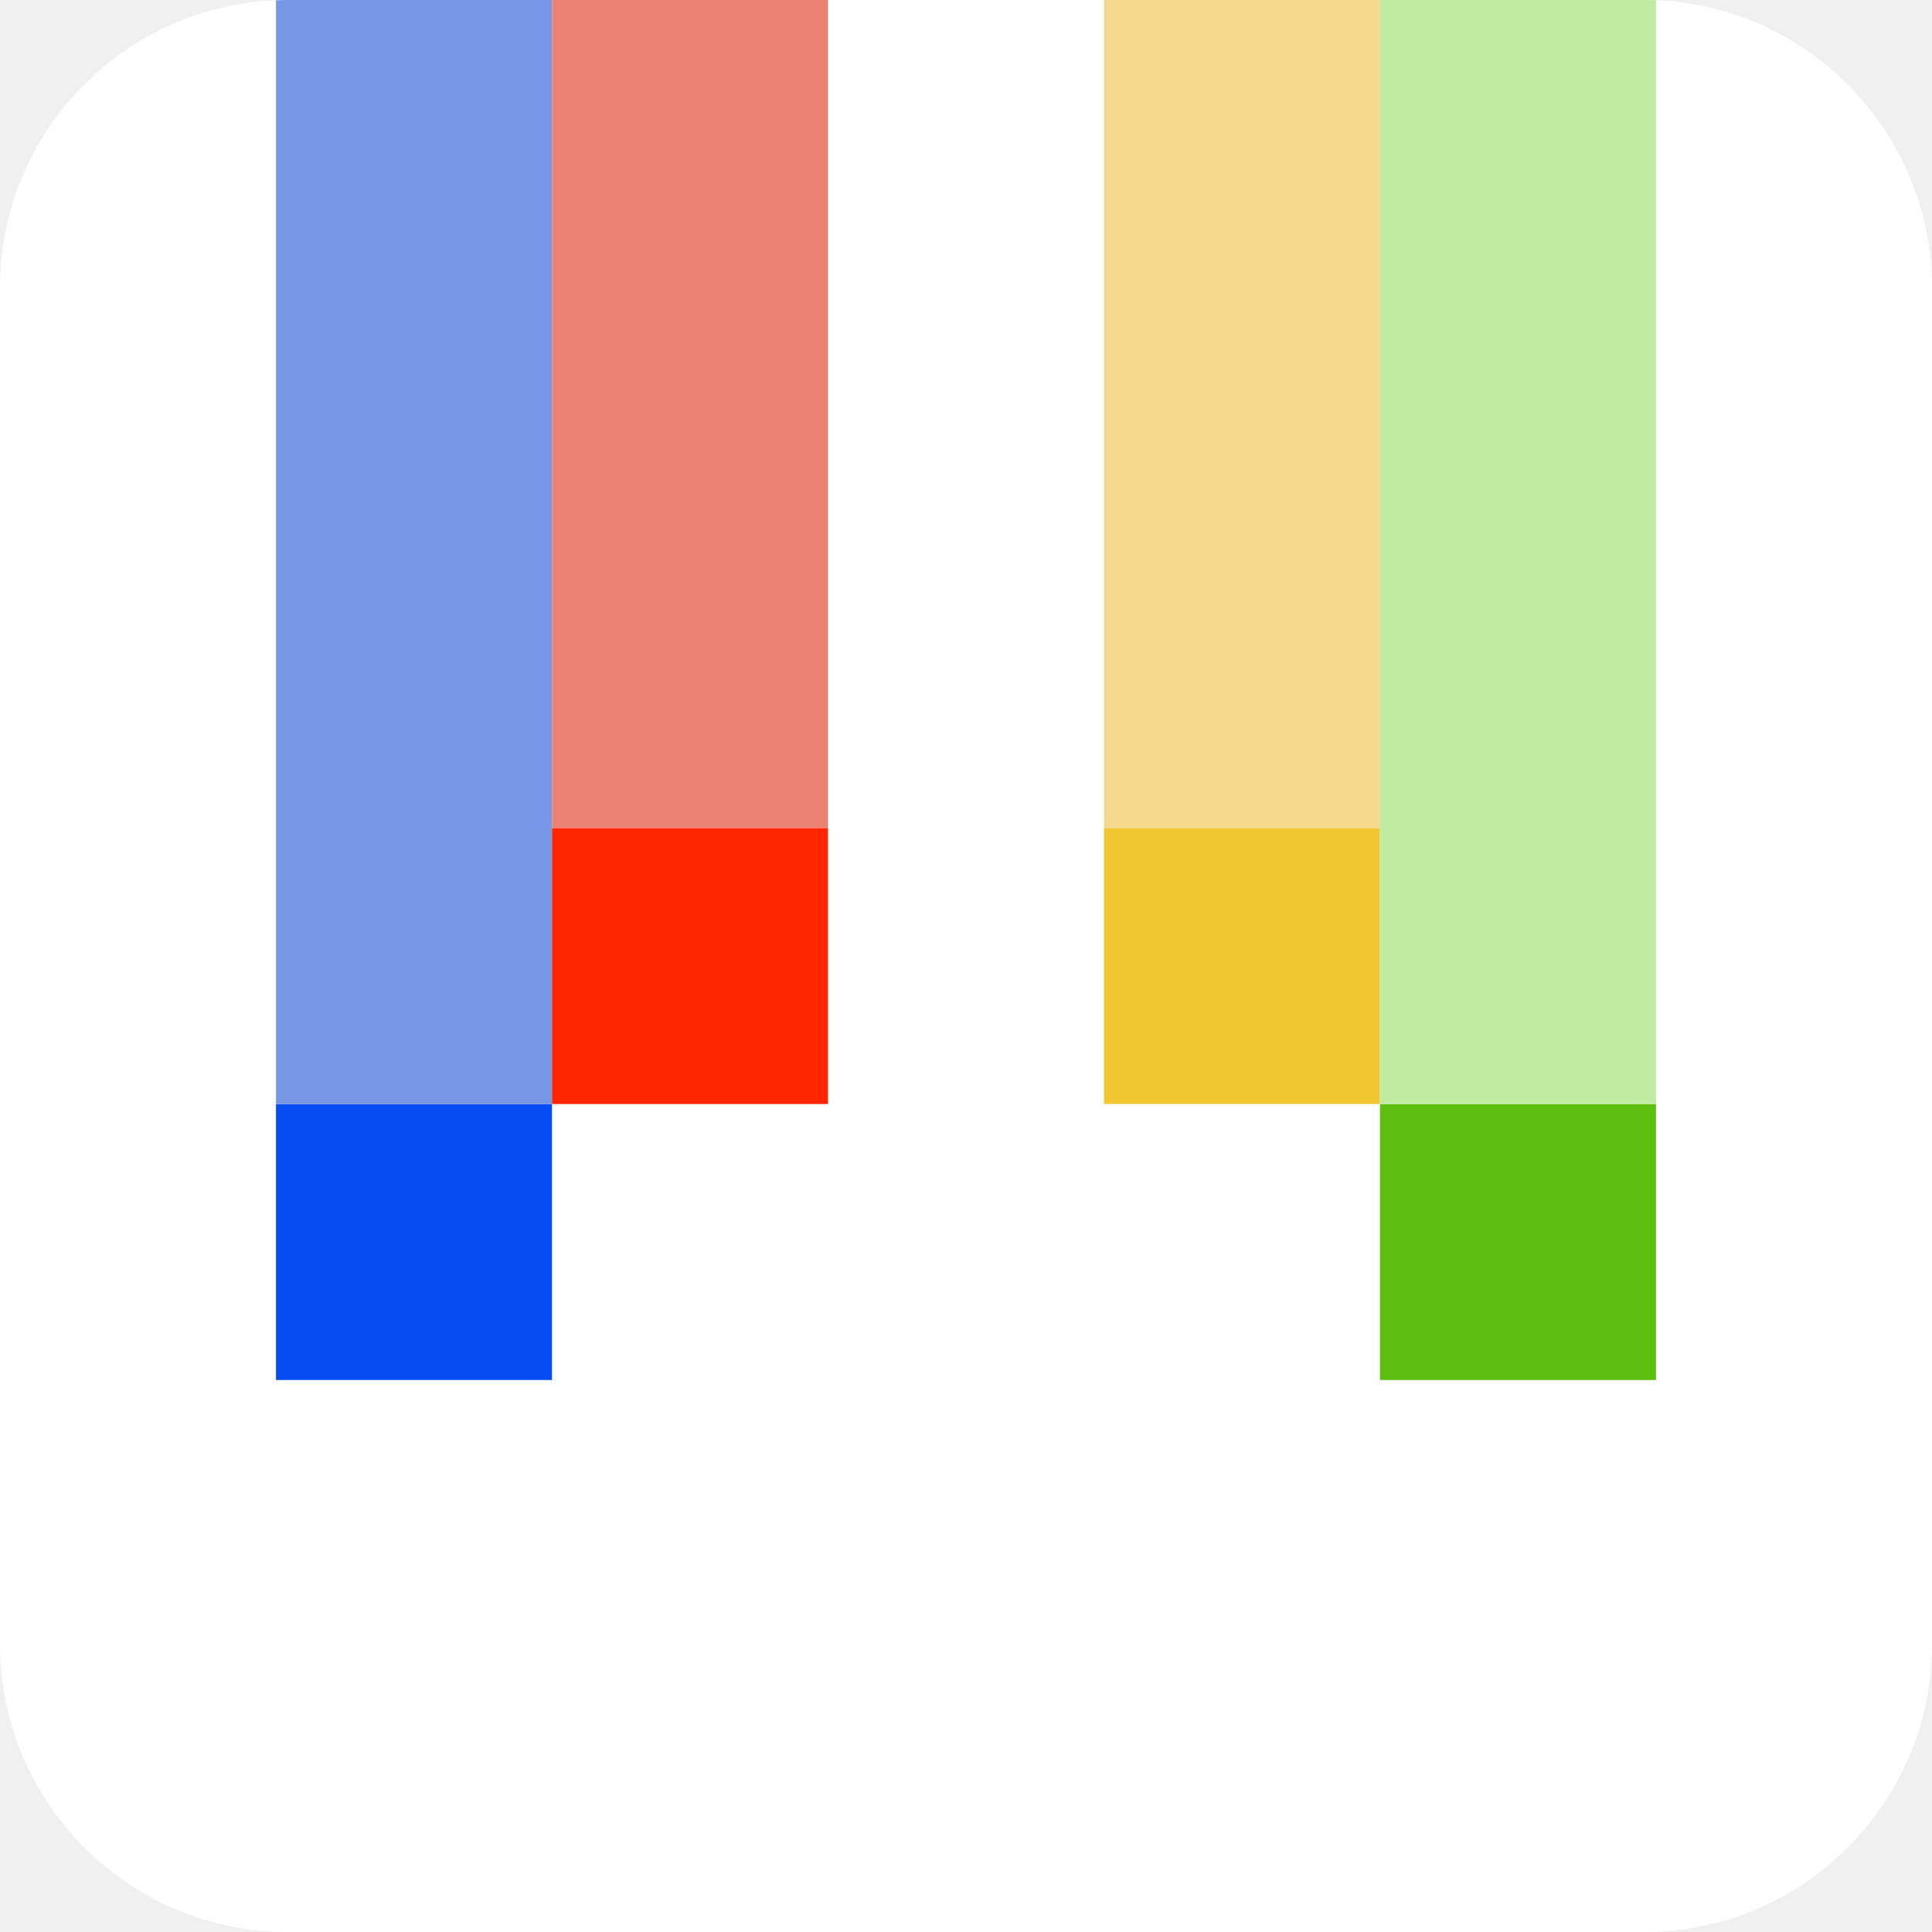
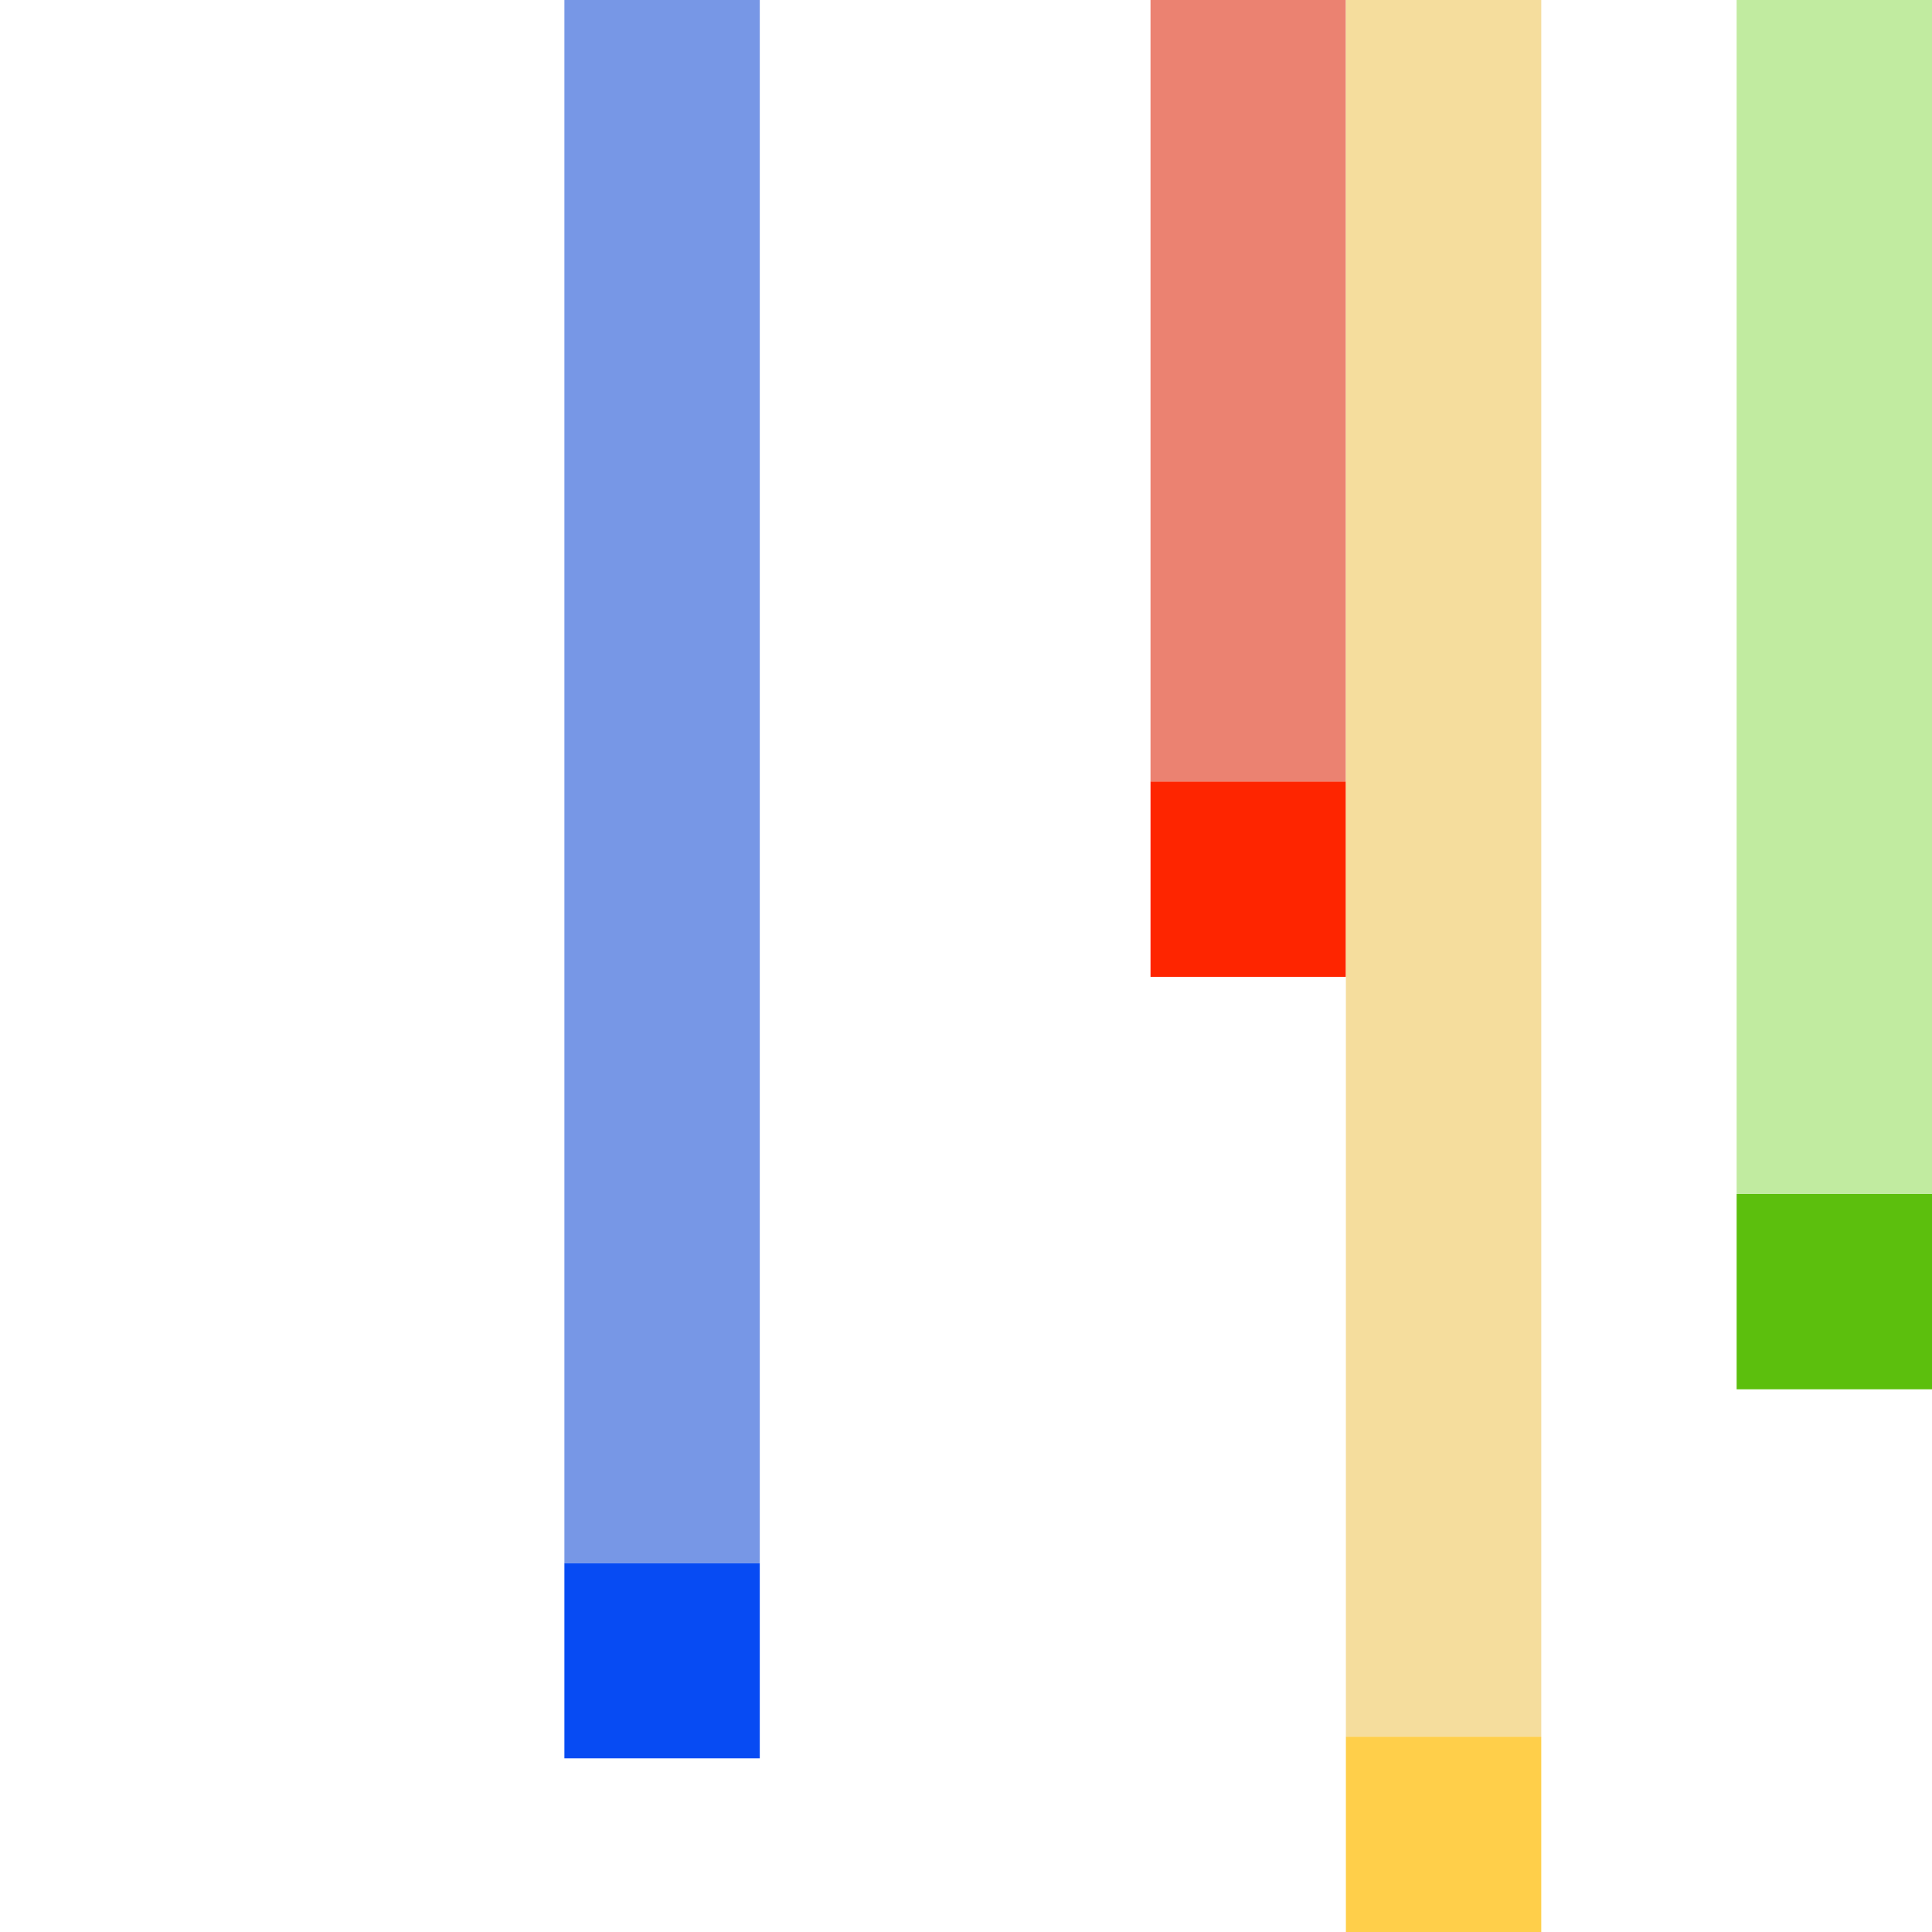
- <svg xmlns="http://www.w3.org/2000/svg" width="112" height="112" viewBox="0 0 112 112" fill="none">
-   <g clip-path="url(#clip0_69_260)">
-     <rect width="112" height="112" rx="16.696" fill="white" />
-     <rect x="16" y="64" width="16" height="16" fill="#074BF3" />
-     <rect x="16" y="-32" width="16" height="96" fill="#7797E6" />
-     <rect x="32" y="48" width="16" height="16" fill="#FE2500" />
-     <rect x="32" y="-48" width="16" height="96" fill="#EB8271" />
-     <rect x="64" y="48" width="16" height="16" fill="#F1C731" />
-     <rect x="64" y="-48" width="16" height="96" fill="#F3D78B" />
-     <rect x="80" y="64" width="16" height="16" fill="#5CBF0D" />
-     <rect x="80" y="-32" width="16" height="96" fill="#C1EBA0" />
-   </g>
-   <defs>
-     <clipPath id="clip0_69_260">
-       <rect width="112" height="112" rx="16.696" fill="white" />
-     </clipPath>
-   </defs>
+ <svg xmlns="http://www.w3.org/2000/svg" width="89" height="89" viewBox="0 0 89 89" fill="none">
+   <rect width="89" height="89" fill="white" />
+   <rect x="26" y="72" width="9" height="9" fill="#074BF3" />
+   <rect x="26" width="9" height="72" fill="#7797E6" />
+   <rect x="53" y="36" width="9" height="9" fill="#FE2500" />
+   <rect x="53" width="9" height="36" fill="#EB8271" />
+   <rect x="62" y="80" width="9" height="9" fill="#FFCF4A" />
+   <rect x="62" width="9" height="80" fill="#F5DD9D" />
+   <rect x="80" y="55" width="9" height="9" fill="#5CBF0D" />
+   <rect x="80" width="9" height="55" fill="#C1EBA0" />
</svg>
